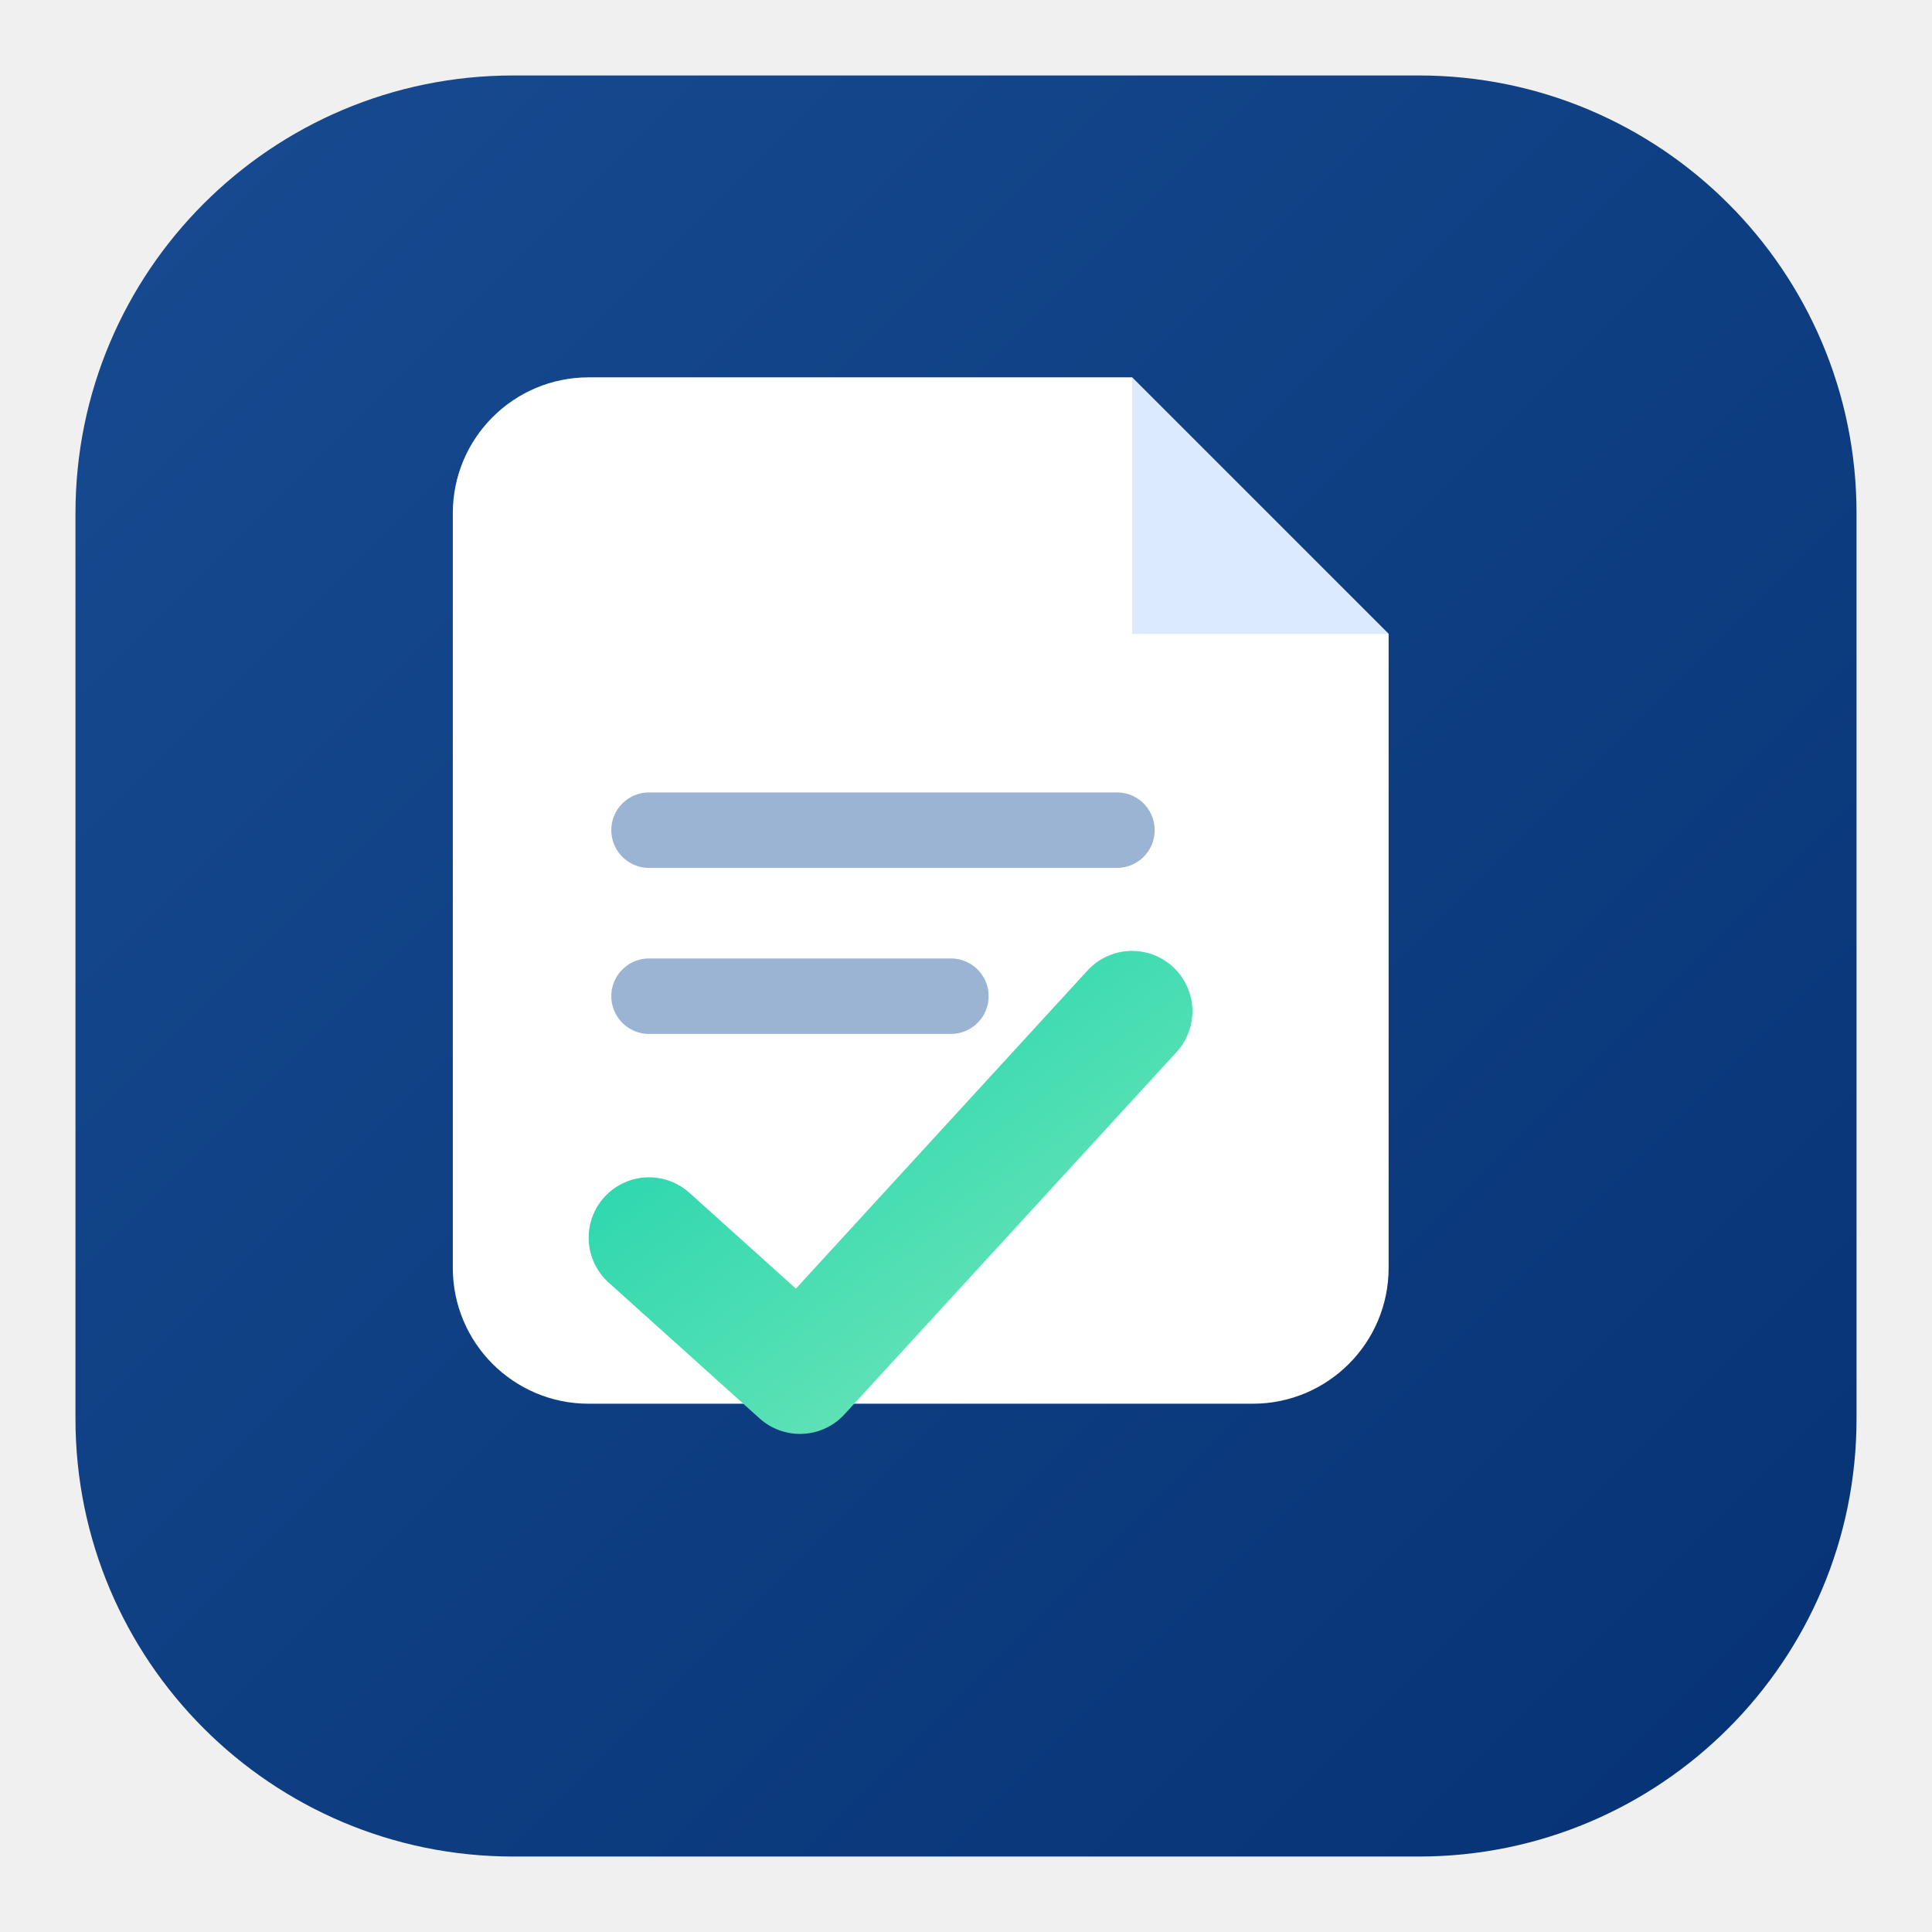
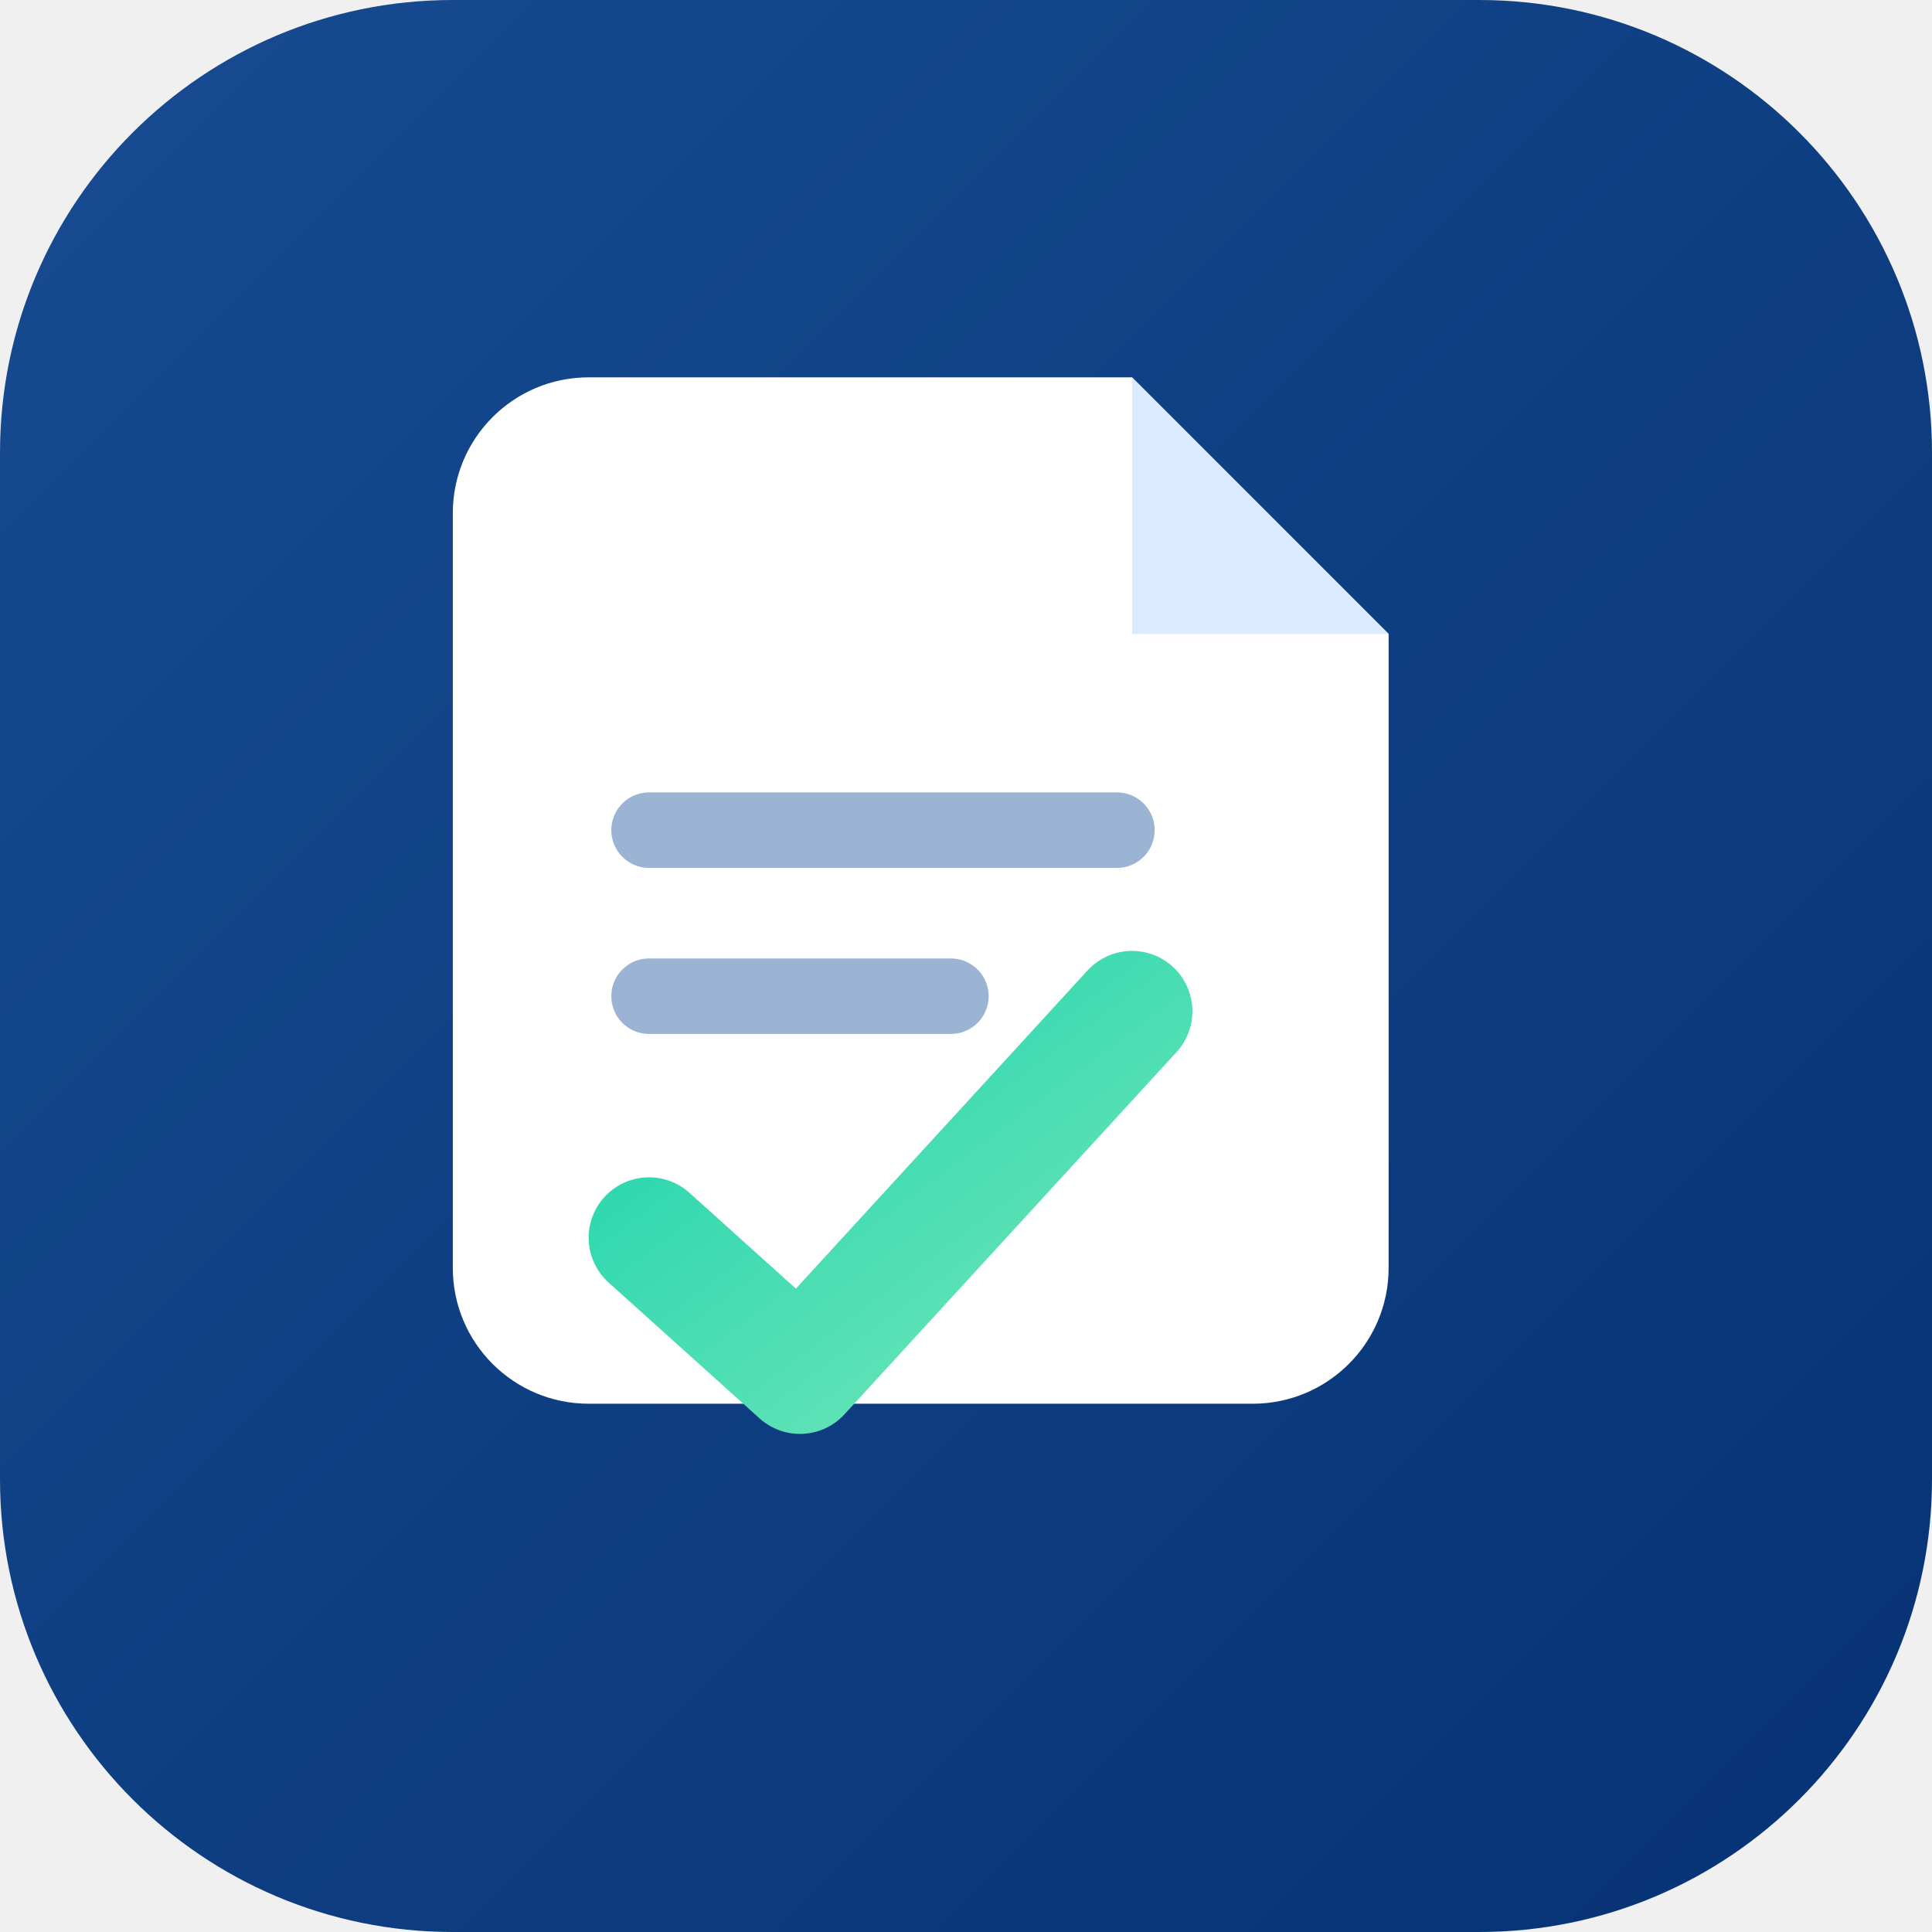
<svg xmlns="http://www.w3.org/2000/svg" viewBox="0 0 128 128" role="img" aria-label="فروش‌نامه">
  <defs>
    <linearGradient id="bg" x1="0" y1="0" x2="1" y2="1">
      <stop stop-color="#174b91" />
      <stop offset="1" stop-color="#063274" />
    </linearGradient>
    <linearGradient id="tick" x1="0" y1="0" x2="1" y2="1">
      <stop stop-color="#20d4ad" />
      <stop offset="1" stop-color="#70e6b8" />
    </linearGradient>
  </defs>
-   <rect x="5" y="5" width="118" height="118" rx="29" fill="url(#bg)" />
+   <rect width="128" height="128" rx="30" fill="url(#bg)" />
  <path d="M39 25h36l17 17v42a9 9 0 0 1-9 9H39a9 9 0 0 1-9-9V34a9 9 0 0 1 9-9Z" fill="#fff" />
  <path d="M75 25v17h17" fill="#dceaff" />
  <path d="M43 55h31M43 66h20" fill="none" stroke="#9bb4d3" stroke-width="5" stroke-linecap="round" />
  <path d="m43 82 10 9 22-24" fill="none" stroke="url(#tick)" stroke-width="8" stroke-linecap="round" stroke-linejoin="round" />
</svg>
